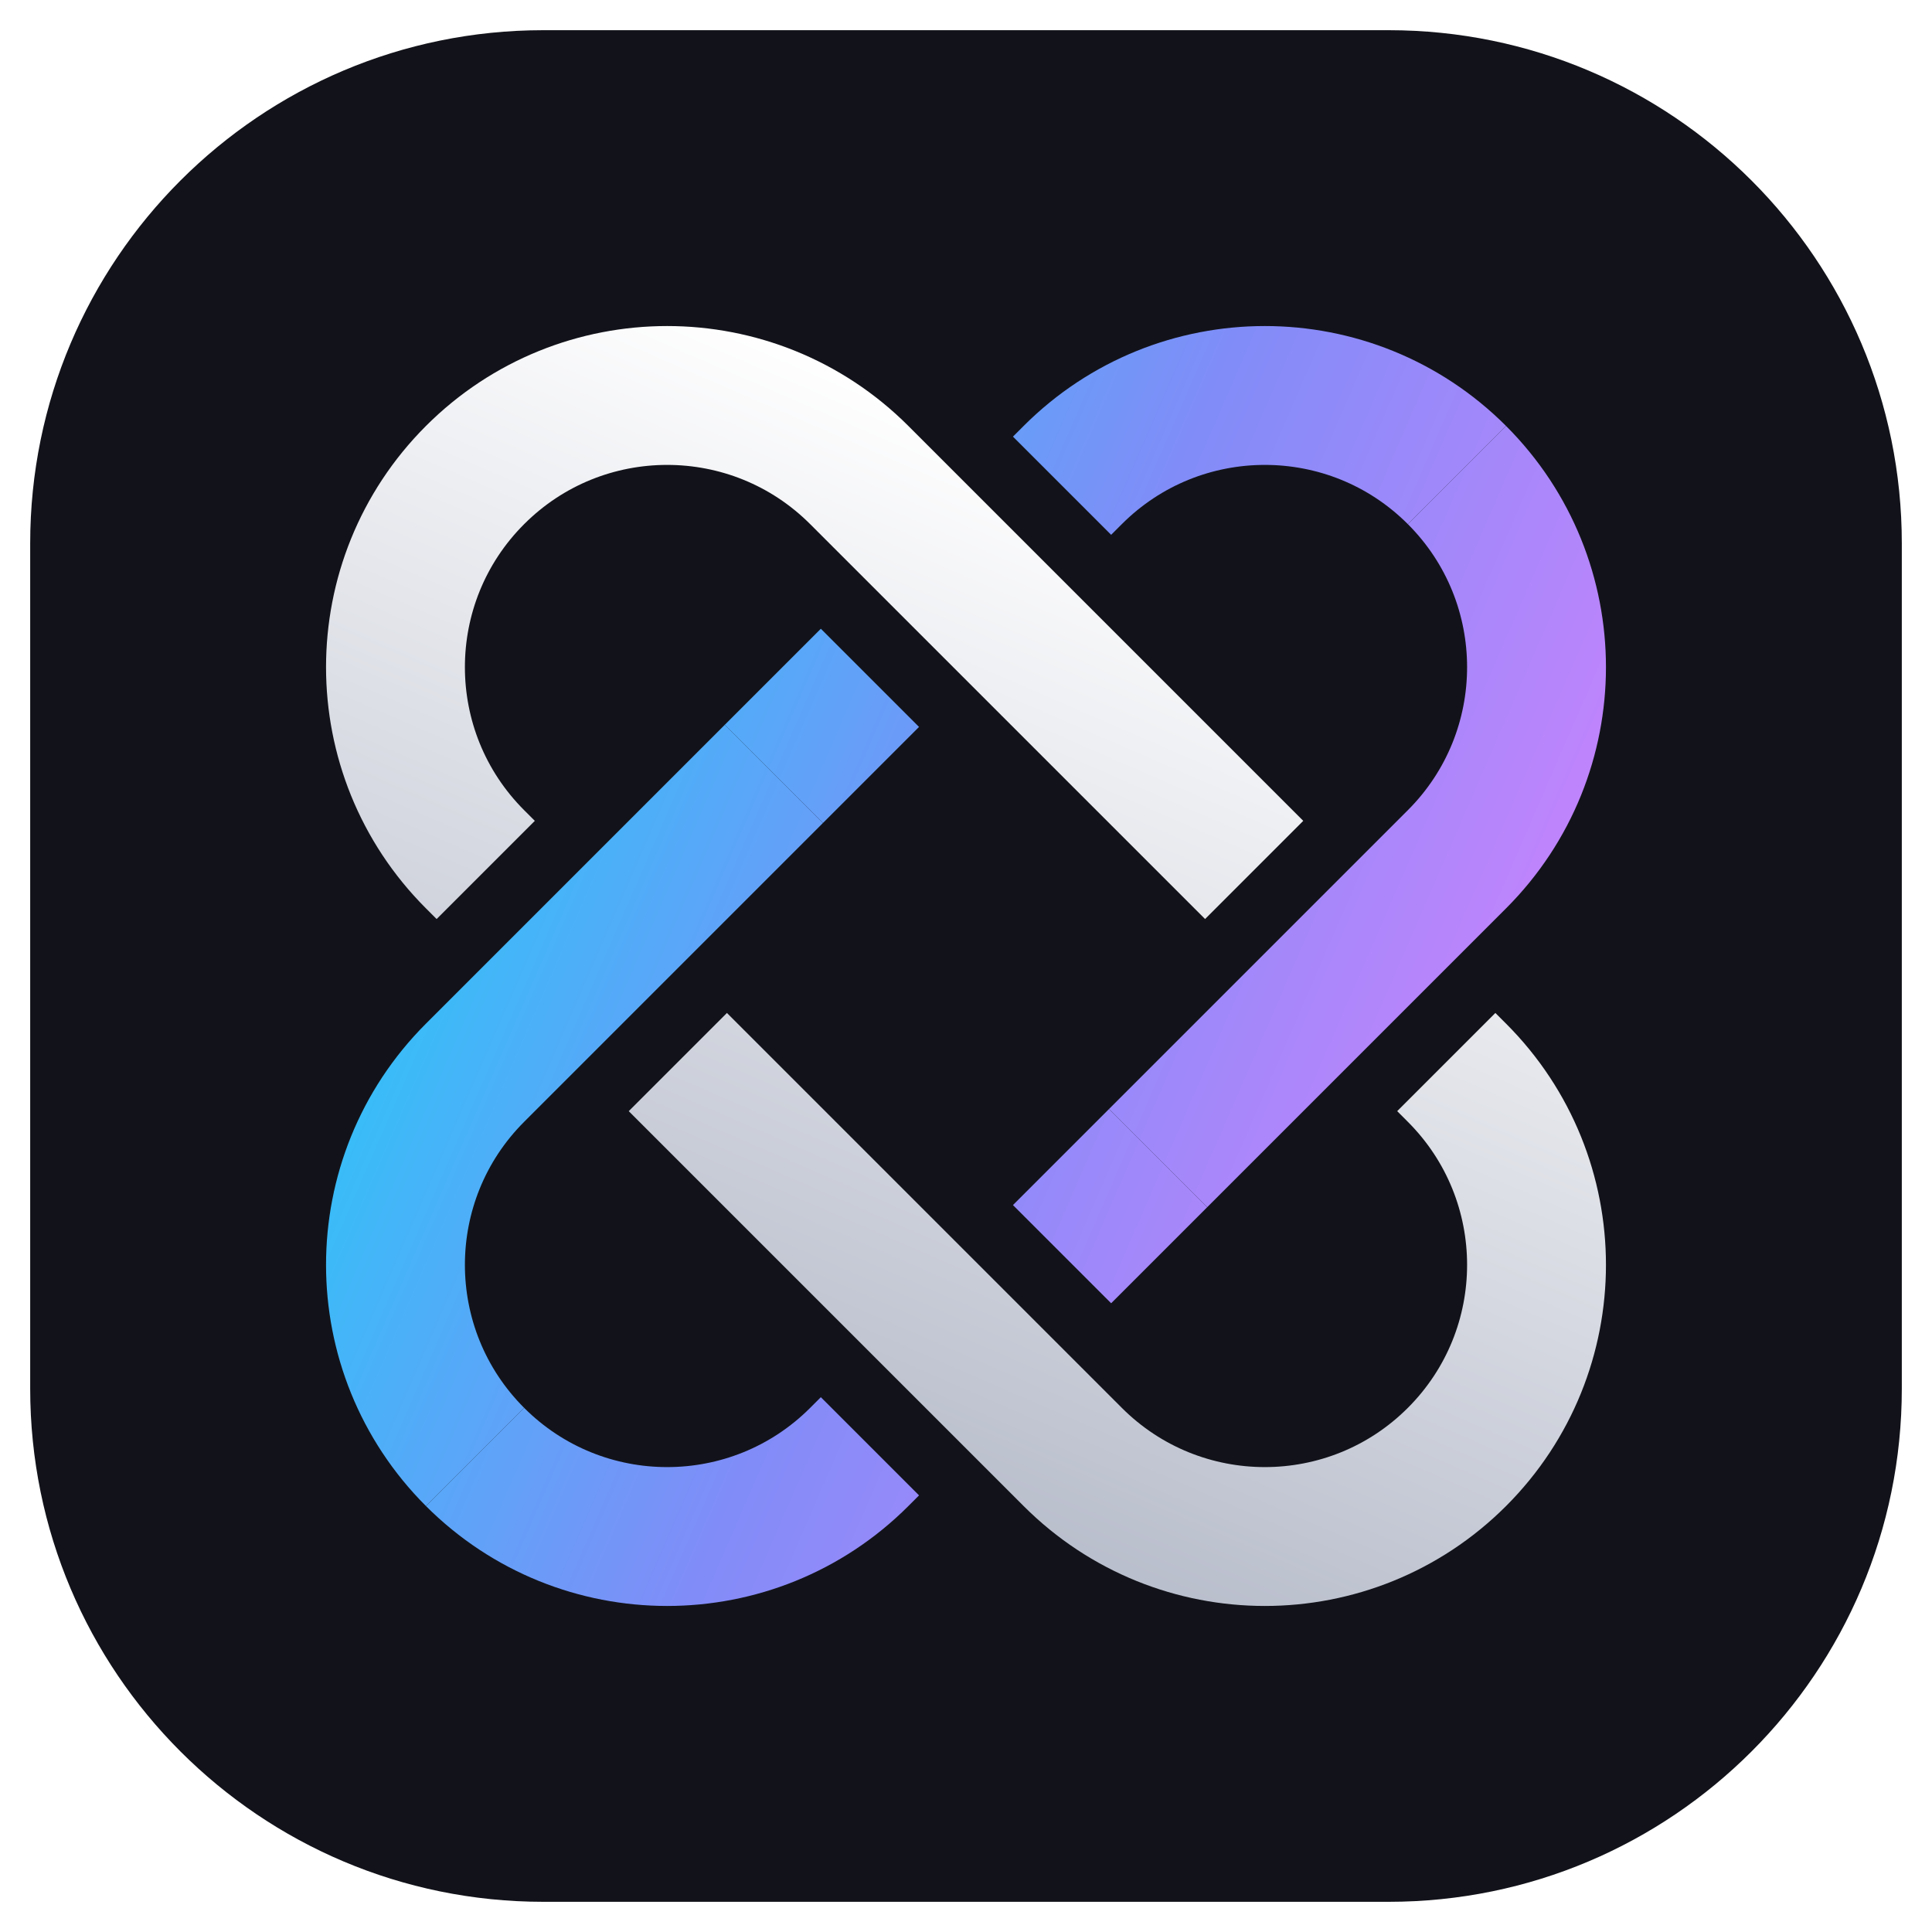
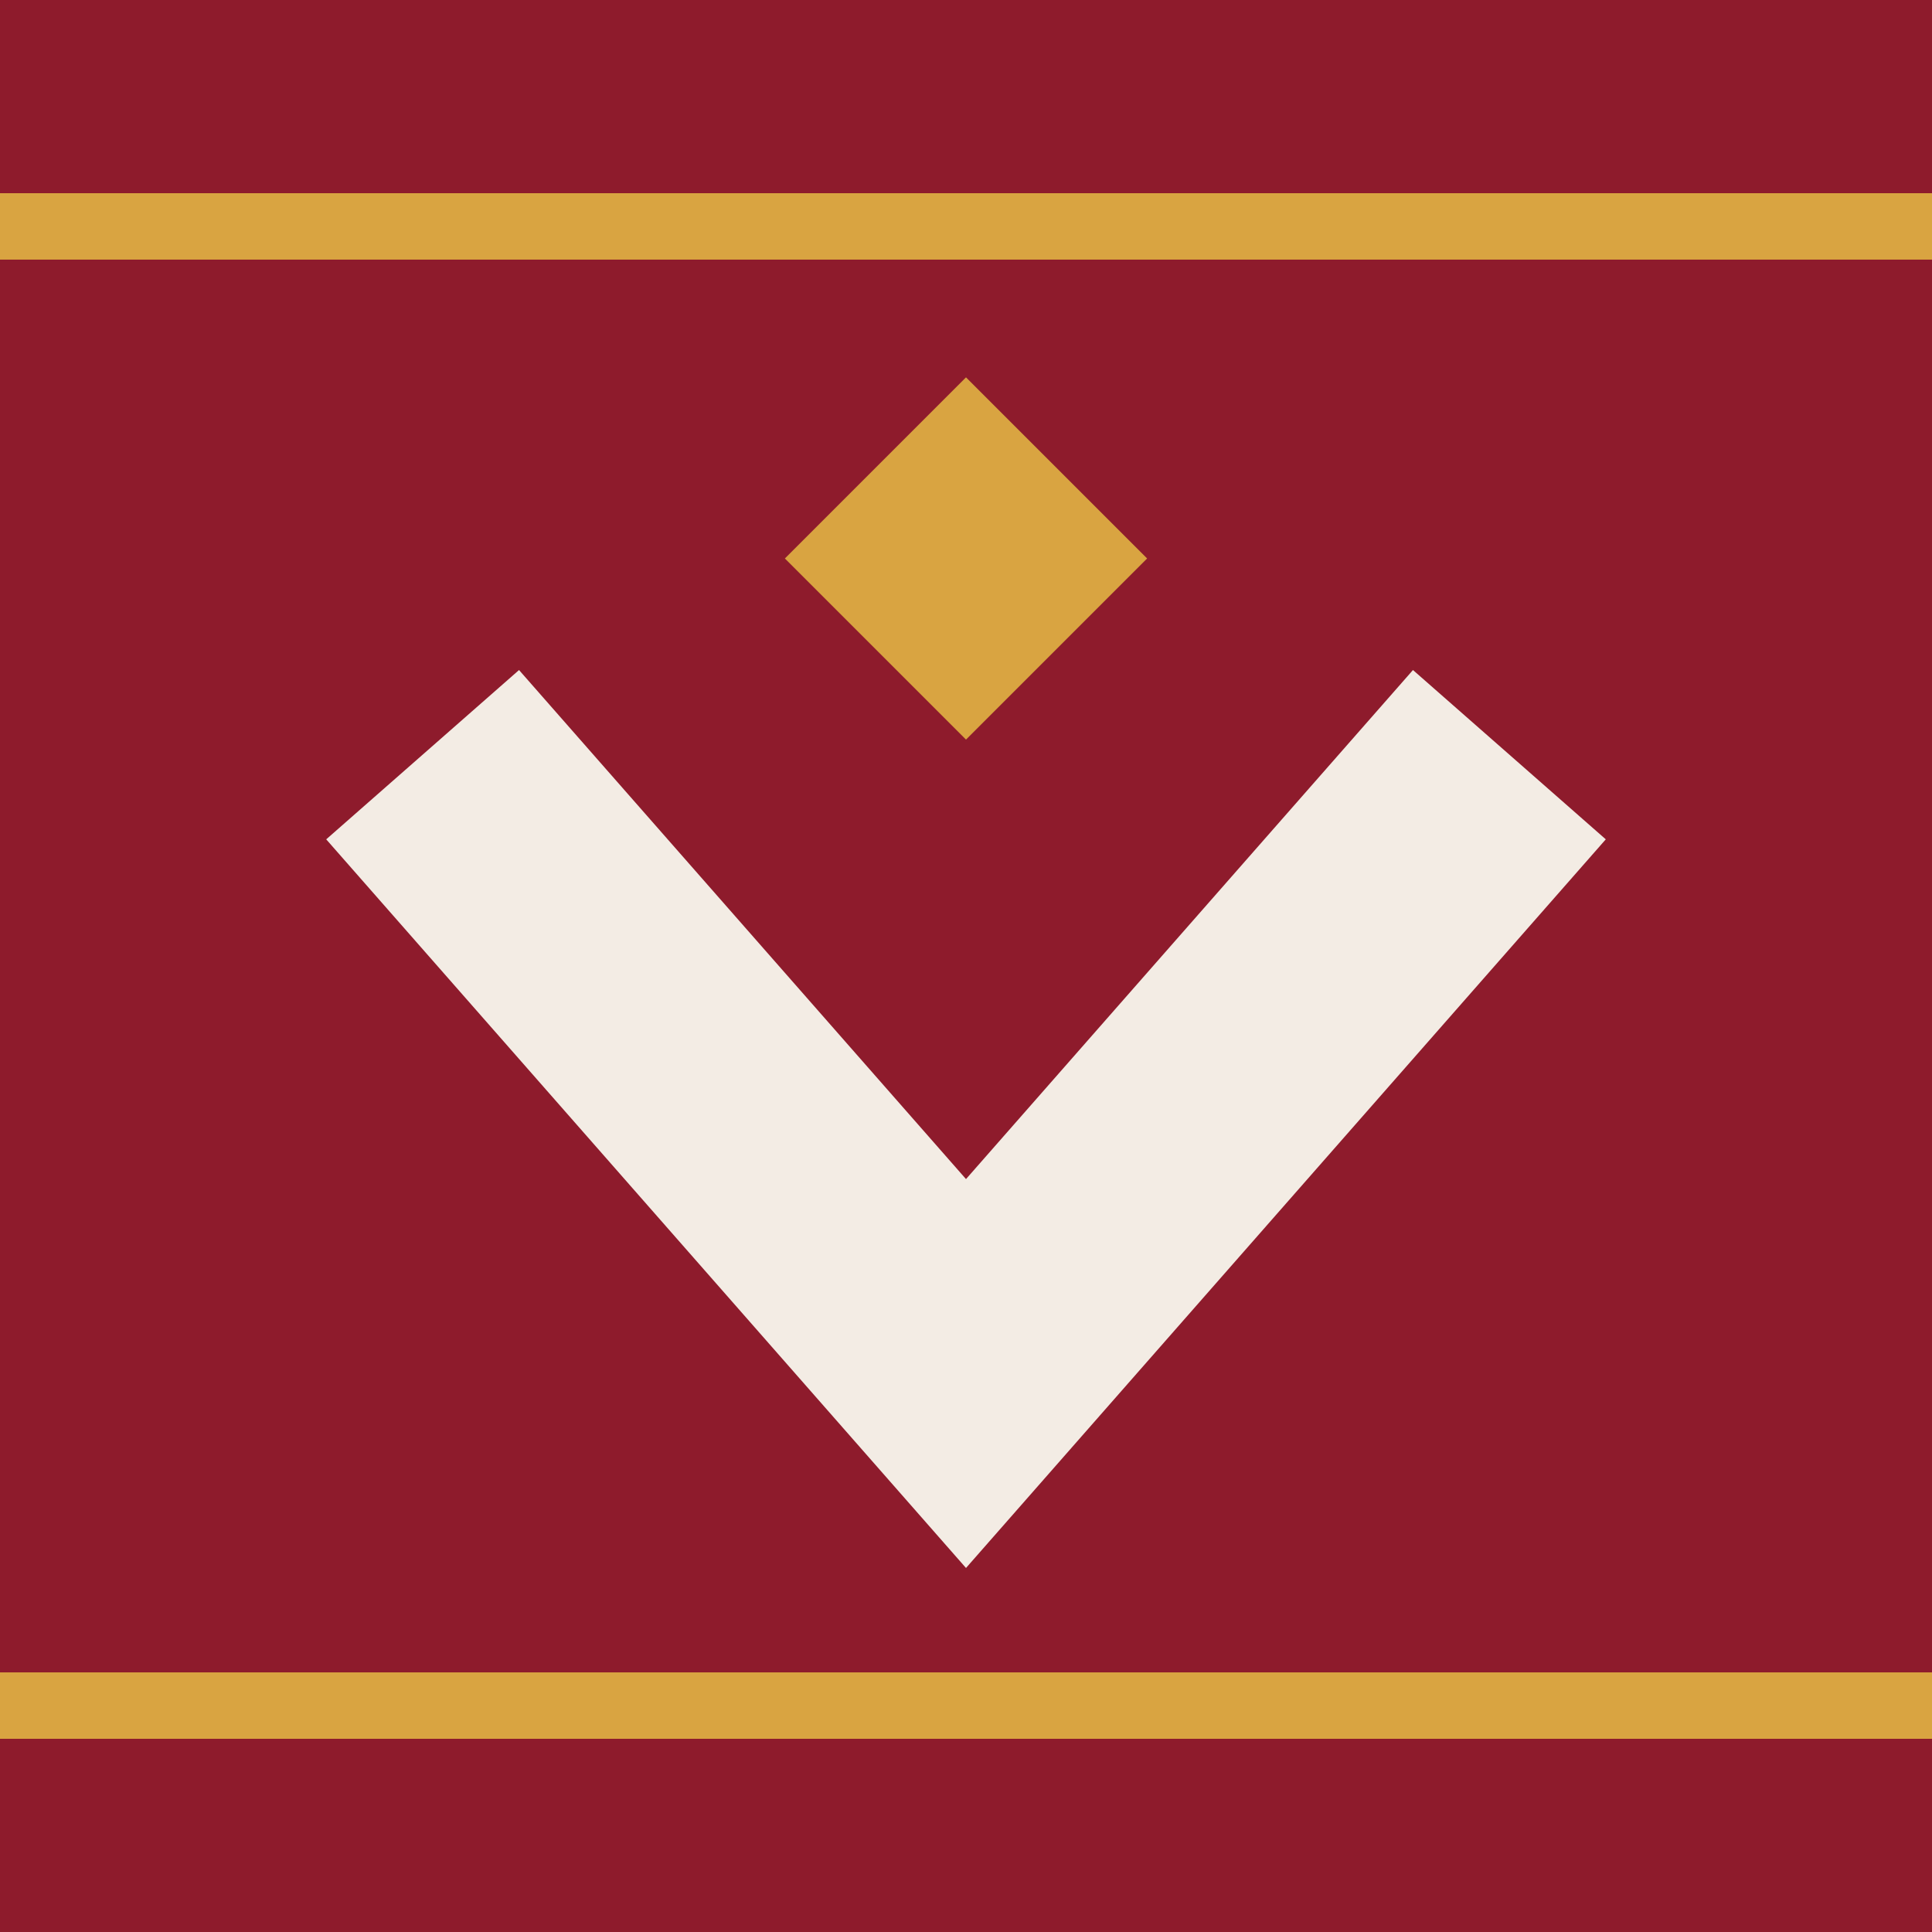
<svg xmlns="http://www.w3.org/2000/svg" viewBox="0 0 64 64">
-   <defs>
-     <linearGradient id="iri" x1="0" y1="0" x2="1" y2="1">
-       <stop offset="0" stop-color="#38BDF8" />
-       <stop offset=".5" stop-color="#818CF8" />
-       <stop offset="1" stop-color="#C084FC" />
-     </linearGradient>
-     <linearGradient id="silver" x1="0" y1="0" x2="1" y2="1">
-       <stop offset="0" stop-color="#FFFFFF" />
-       <stop offset="1" stop-color="#B9BECC" />
-     </linearGradient>
-     <clipPath id="lr">
-       <path d="M32 32L0 0V64ZM32 32L64 0V64Z" />
-     </clipPath>
-   </defs>
-   <rect x="1" y="1" width="62" height="62" rx="17" fill="#12131A" />
-   <rect x="9" y="23" width="46" height="18" rx="9" transform="rotate(-45 32 32)" fill="none" stroke="url(#iri)" stroke-width="4.6" />
-   <rect x="9" y="23" width="46" height="18" rx="9" transform="rotate(45 32 32)" fill="none" stroke="#12131A" stroke-width="9" />
-   <rect x="9" y="23" width="46" height="18" rx="9" transform="rotate(45 32 32)" fill="none" stroke="url(#silver)" stroke-width="4.6" />
-   <g clip-path="url(#lr)">
-     <rect x="9" y="23" width="46" height="18" rx="9" transform="rotate(-45 32 32)" fill="none" stroke="#12131A" stroke-width="9" />
-     <rect x="9" y="23" width="46" height="18" rx="9" transform="rotate(-45 32 32)" fill="none" stroke="url(#iri)" stroke-width="4.6" />
-   </g>
+   <rect width="64" height="64" fill="#8E1B2C" />
+   <path d="M0 7.5H64M0 56.5H64" stroke="#D9A441" stroke-width="2.2" />
+   <path d="M14 25L32 45.5L50 25" fill="none" stroke="#F3ECE4" stroke-width="8.5" stroke-linejoin="miter" stroke-miterlimit="10" />
+   <path d="M32 12.5L38 18.5L32 24.5L26 18.5Z" fill="#D9A441" />
</svg>
